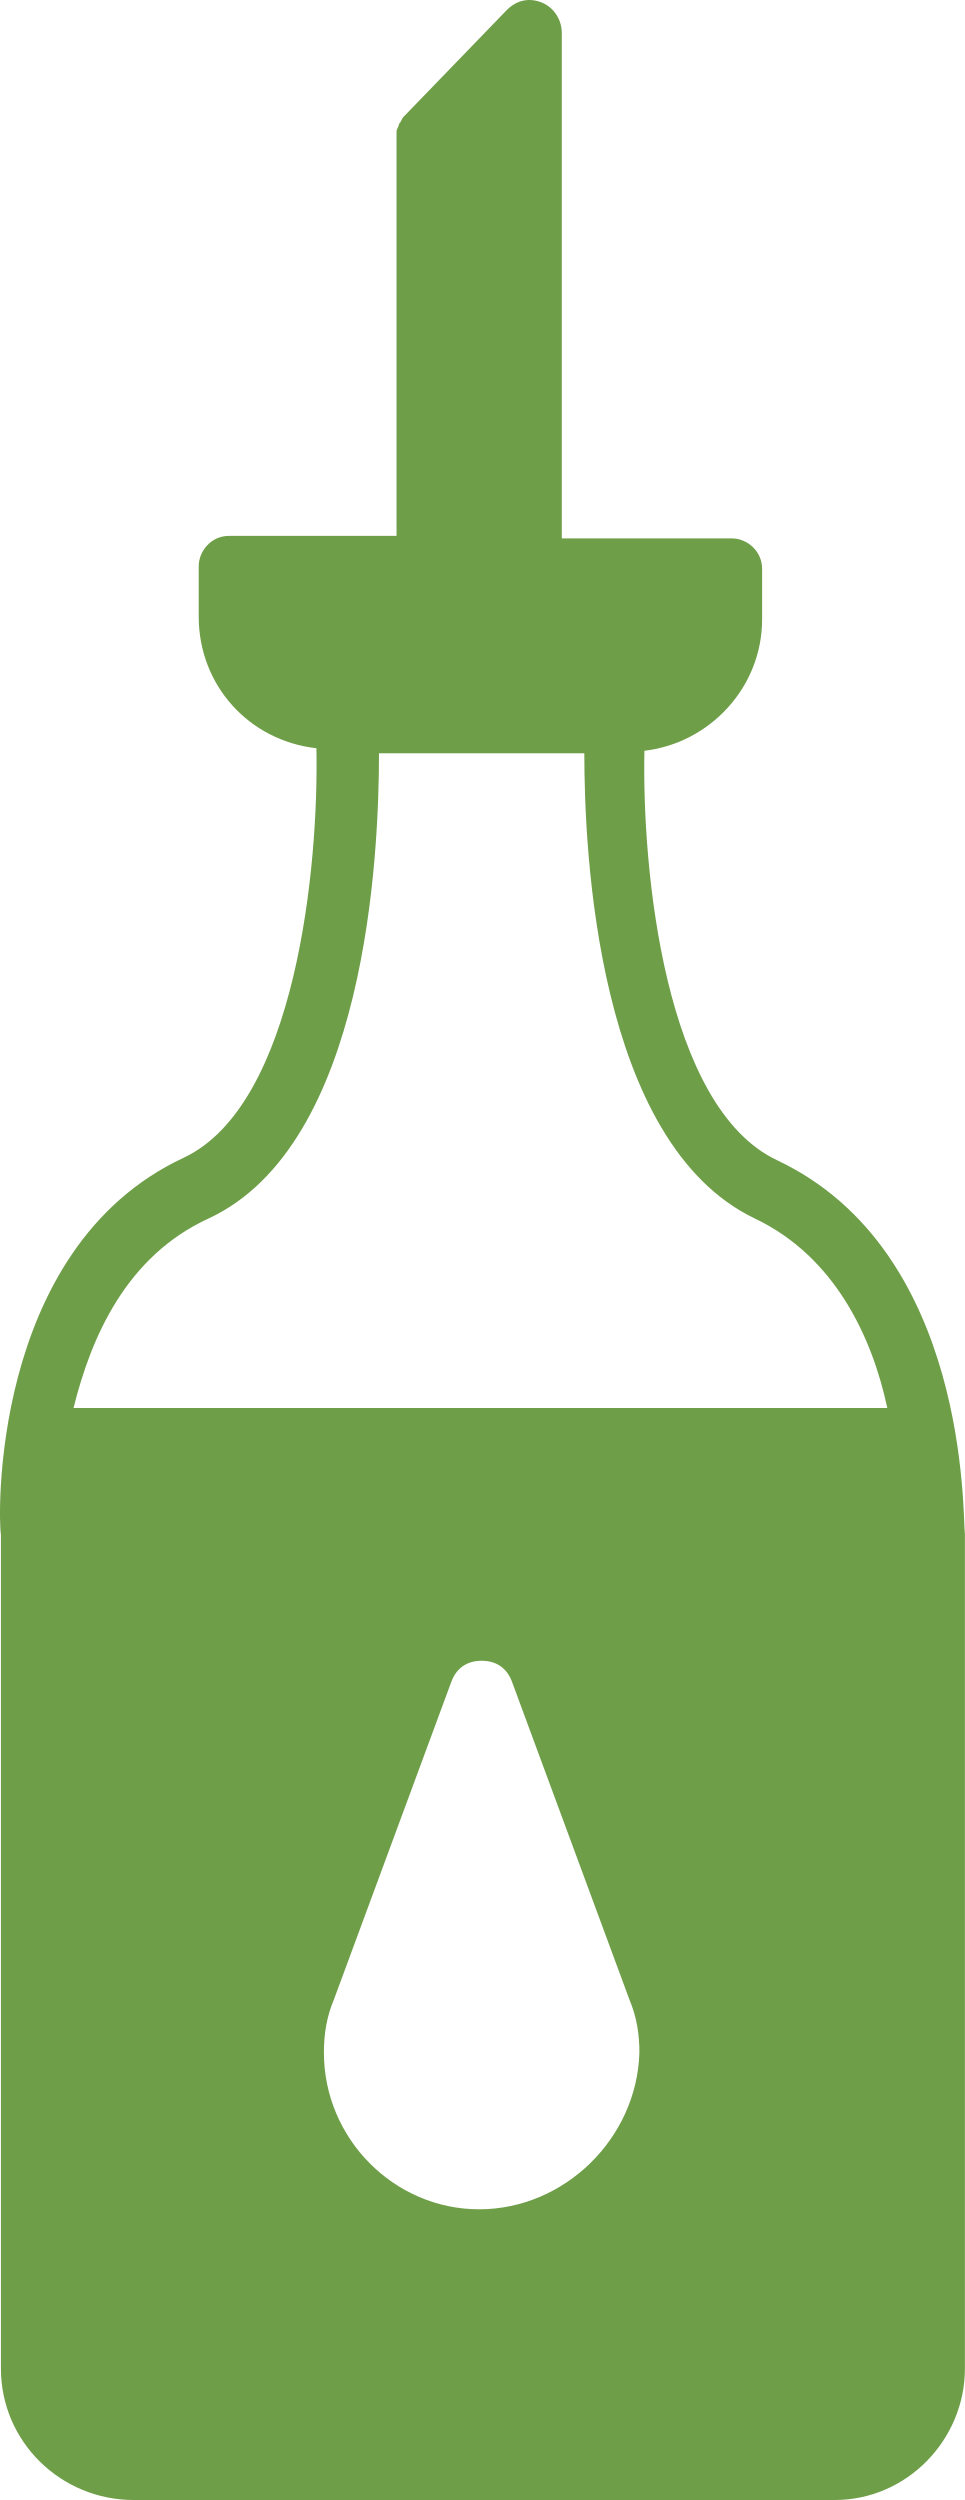
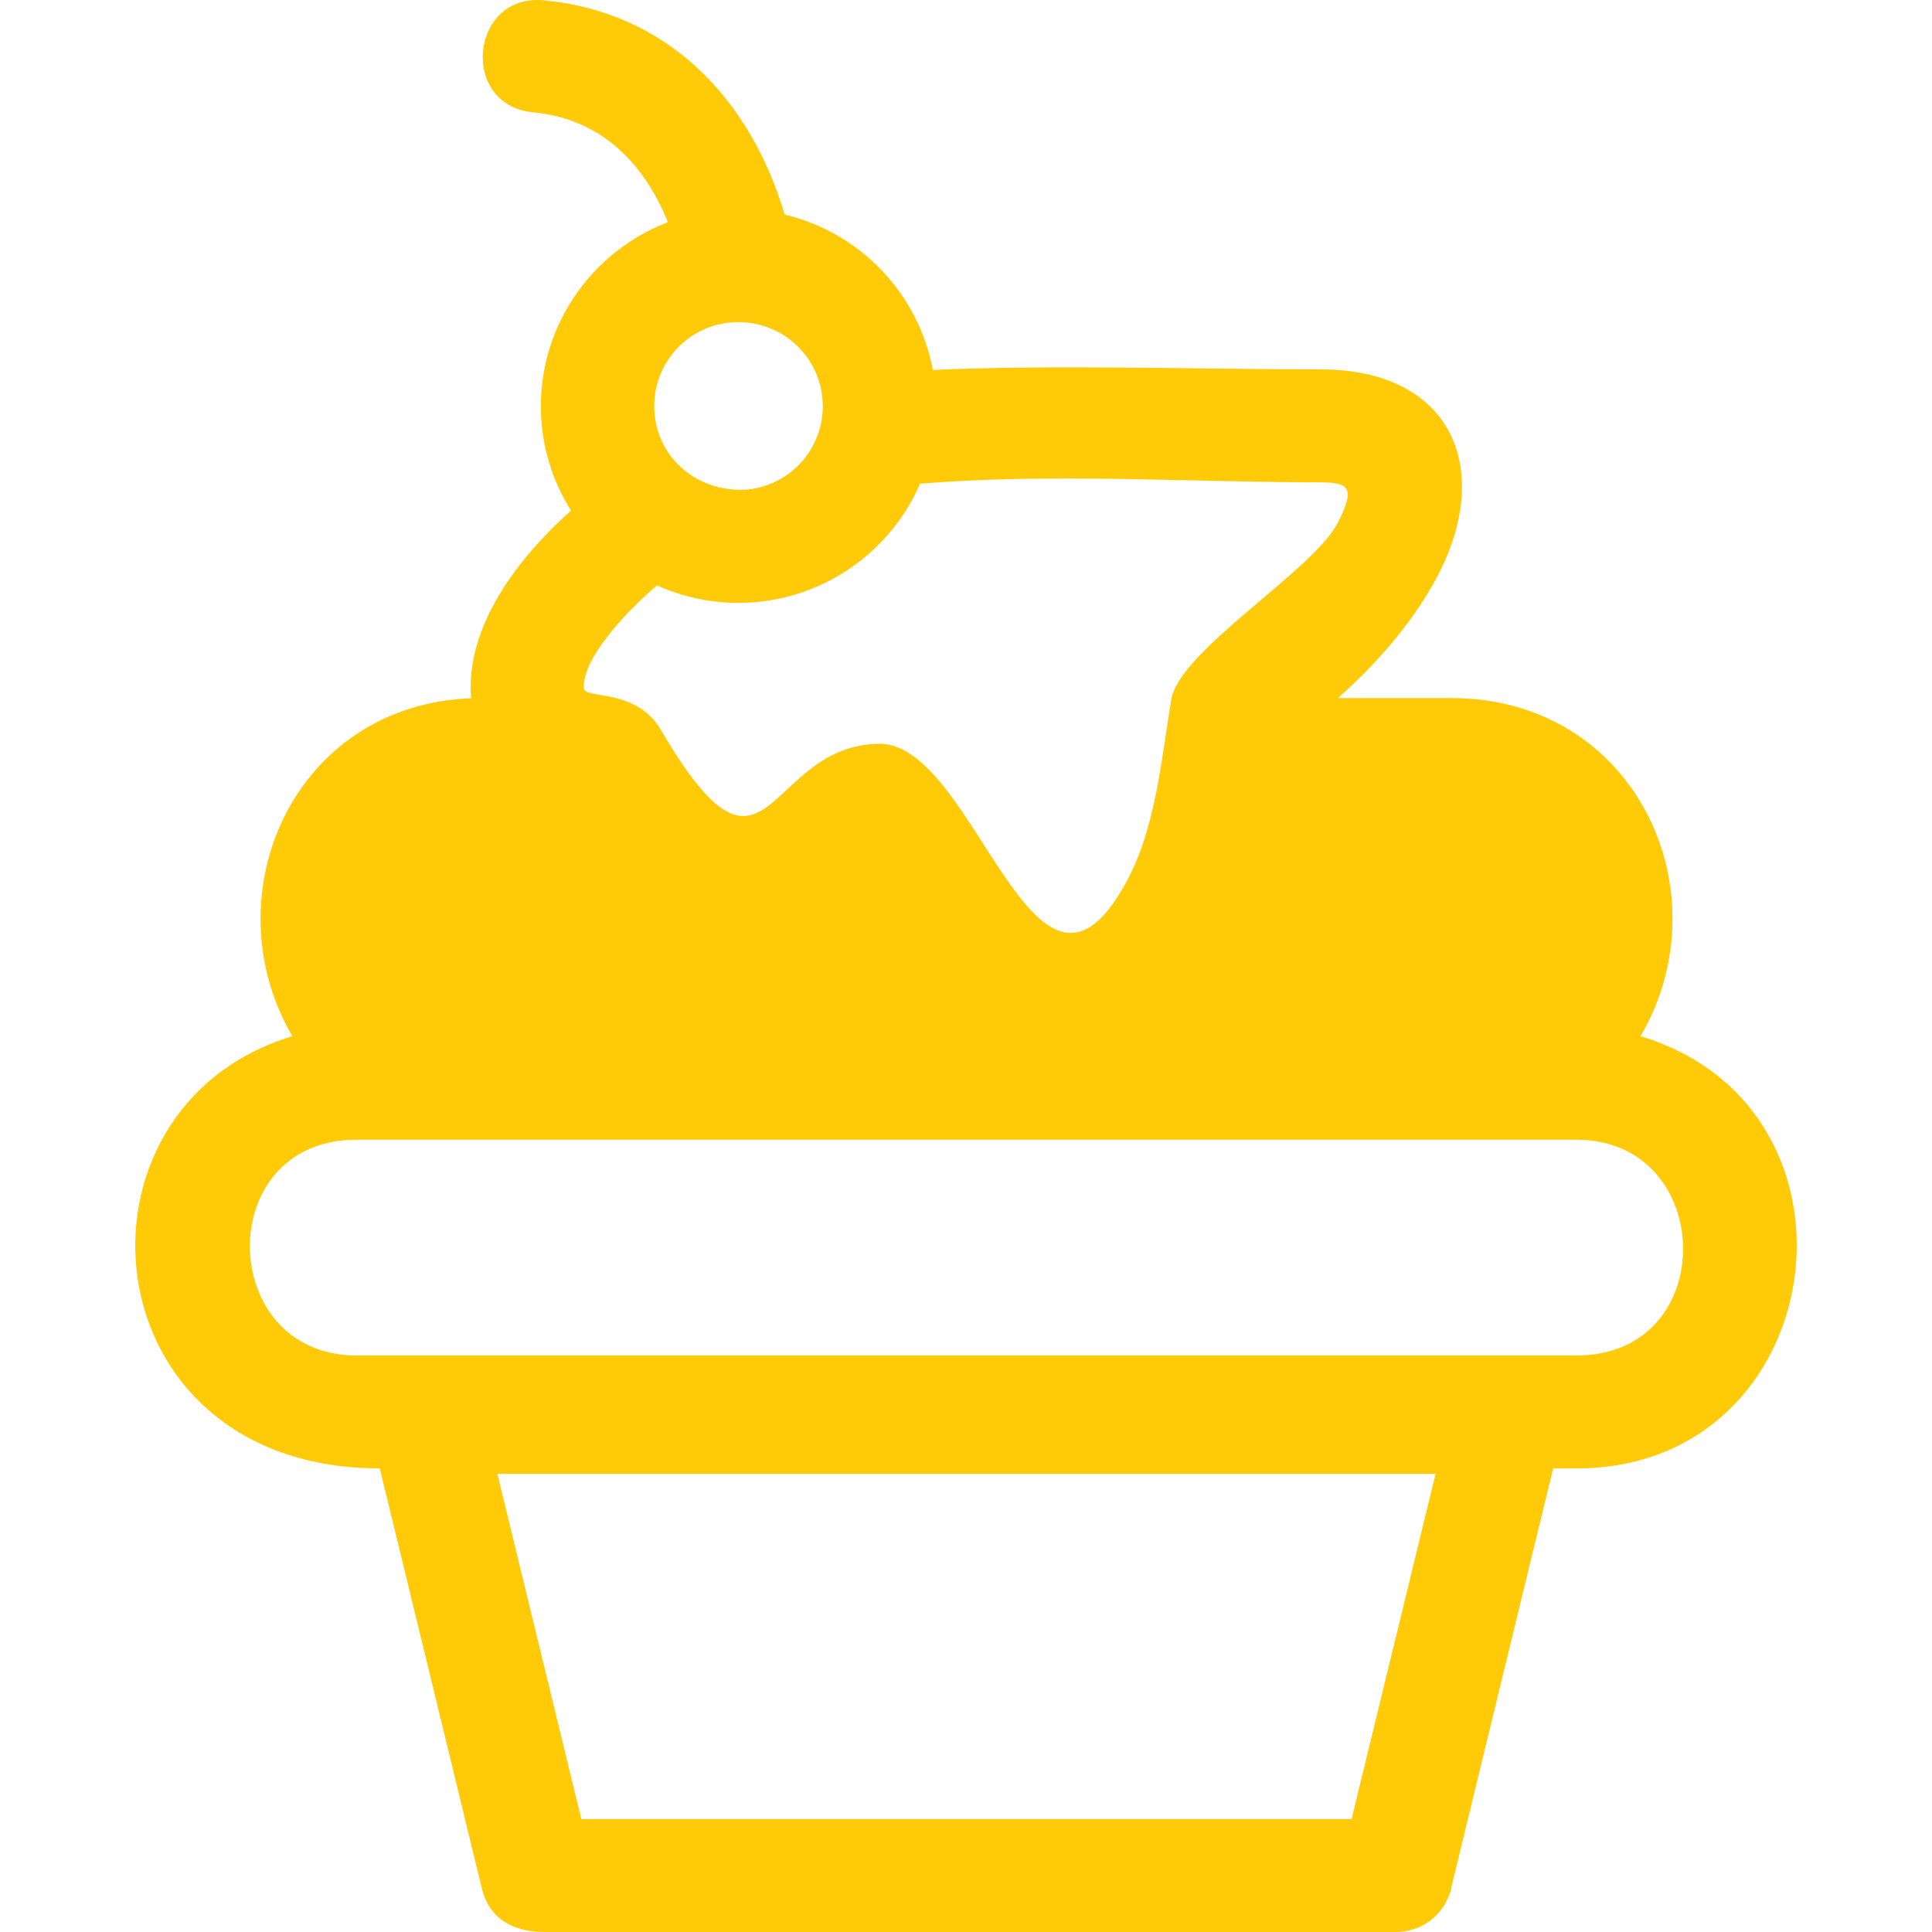
- <svg xmlns="http://www.w3.org/2000/svg" width="44" height="114" fill="none">
-   <path d="M35.437 52.908c-5.138-2.42-6.166-13.256-6.052-18.673 2.969-.346 5.367-2.882 5.367-5.994v-2.306c0-.807-.685-1.383-1.37-1.383h-7.764V1.498c0-.576-.343-1.152-.914-1.383-.57-.23-1.142-.115-1.598.346l-4.568 4.726-.114.115c-.114.116-.114.23-.228.346 0 .115-.114.23-.114.346v18.443h-7.65c-.8 0-1.37.691-1.37 1.383v2.305c0 3.113 2.283 5.648 5.366 5.994.114 5.303-.913 16.253-6.051 18.674C-.53 56.943-.073 69.507.042 69.968v38.038c0 3.343 2.74 5.994 6.051 5.994h31.97c3.31 0 5.937-2.766 5.937-5.994V69.968c-.114-.807.228-12.91-8.563-17.06zM21.85 100.744c-3.882 0-7.08-3.227-7.08-7.146 0-.807.115-1.614.457-2.421l5.367-14.524c.228-.576.685-.922 1.37-.922s1.142.346 1.37.922L28.7 91.177c.343.807.457 1.614.457 2.42-.114 3.92-3.425 7.147-7.307 7.147zM3.353 64.204c.8-3.227 2.398-6.916 6.165-8.645 7.194-3.343 7.764-16.598 7.764-21.21h9.363c0 4.496.57 17.752 7.764 21.21 3.654 1.73 5.366 5.418 6.052 8.645H3.353z" fill="#6E9E48" />
+ <svg xmlns="http://www.w3.org/2000/svg" viewBox="0 0 100 100" fill="none">
+   <path d="M69.958 94.154l4.346-17.868h-48.56l4.344 17.868h39.87zm-35.39-82.652c-1.245-3.097-3.498-5.36-6.97-5.687-3.828-.359-3.282-6.158.549-5.799 6.44.606 10.704 5.127 12.465 11.09a10.222 10.222 0 017.673 8.043c6.49-.291 13.523-.03 20.074-.03 6.633 0 8.965 4.942 6.125 10.545-1.087 2.146-2.943 4.45-5.235 6.467h5.88c9.503 0 14.157 9.999 9.788 17.504 12.475 3.762 9.843 22.37-3.316 22.37h-1.21l-5.234 21.528A2.932 2.932 0 0172.258 100H28.183c-1.51 0-2.842-.605-3.238-2.237l-5.288-21.759c-15.155 0-16.746-18.677-4.527-22.369-4.253-7.304.062-17.154 9.253-17.493-.307-3.762 2.51-7.348 5.172-9.713a10.123 10.123 0 01-1.56-5.412c0-4.235 2.647-8.01 6.572-9.515zm13.055 13.536a10.266 10.266 0 01-8.809 6.15 10.258 10.258 0 01-4.803-.884c-1.15.937-3.92 3.677-3.787 5.337.043.555 2.72-.05 4 2.165 5.602 9.547 5.328.691 11.346.691 4.907.094 7.914 15.527 12.557 7.457 1.668-2.835 1.957-6.472 2.492-9.725.42-2.58 7.365-6.682 8.636-9.19.922-1.815.554-2.057-.896-2.074-6.814 0-13.97-.488-20.736.073zm-9.398-8.364a4.337 4.337 0 00-4.36 4.343c0 2.57 2.12 4.426 4.657 4.333a4.33 4.33 0 004.064-4.333c0-2.396-1.953-4.343-4.36-4.343zM18.447 70.158H81.6c7.483 0 7.226-11.166 0-11.166H18.447c-7.47 0-7.23 11.166 0 11.166z" fill="#FFCB09" />
</svg>
